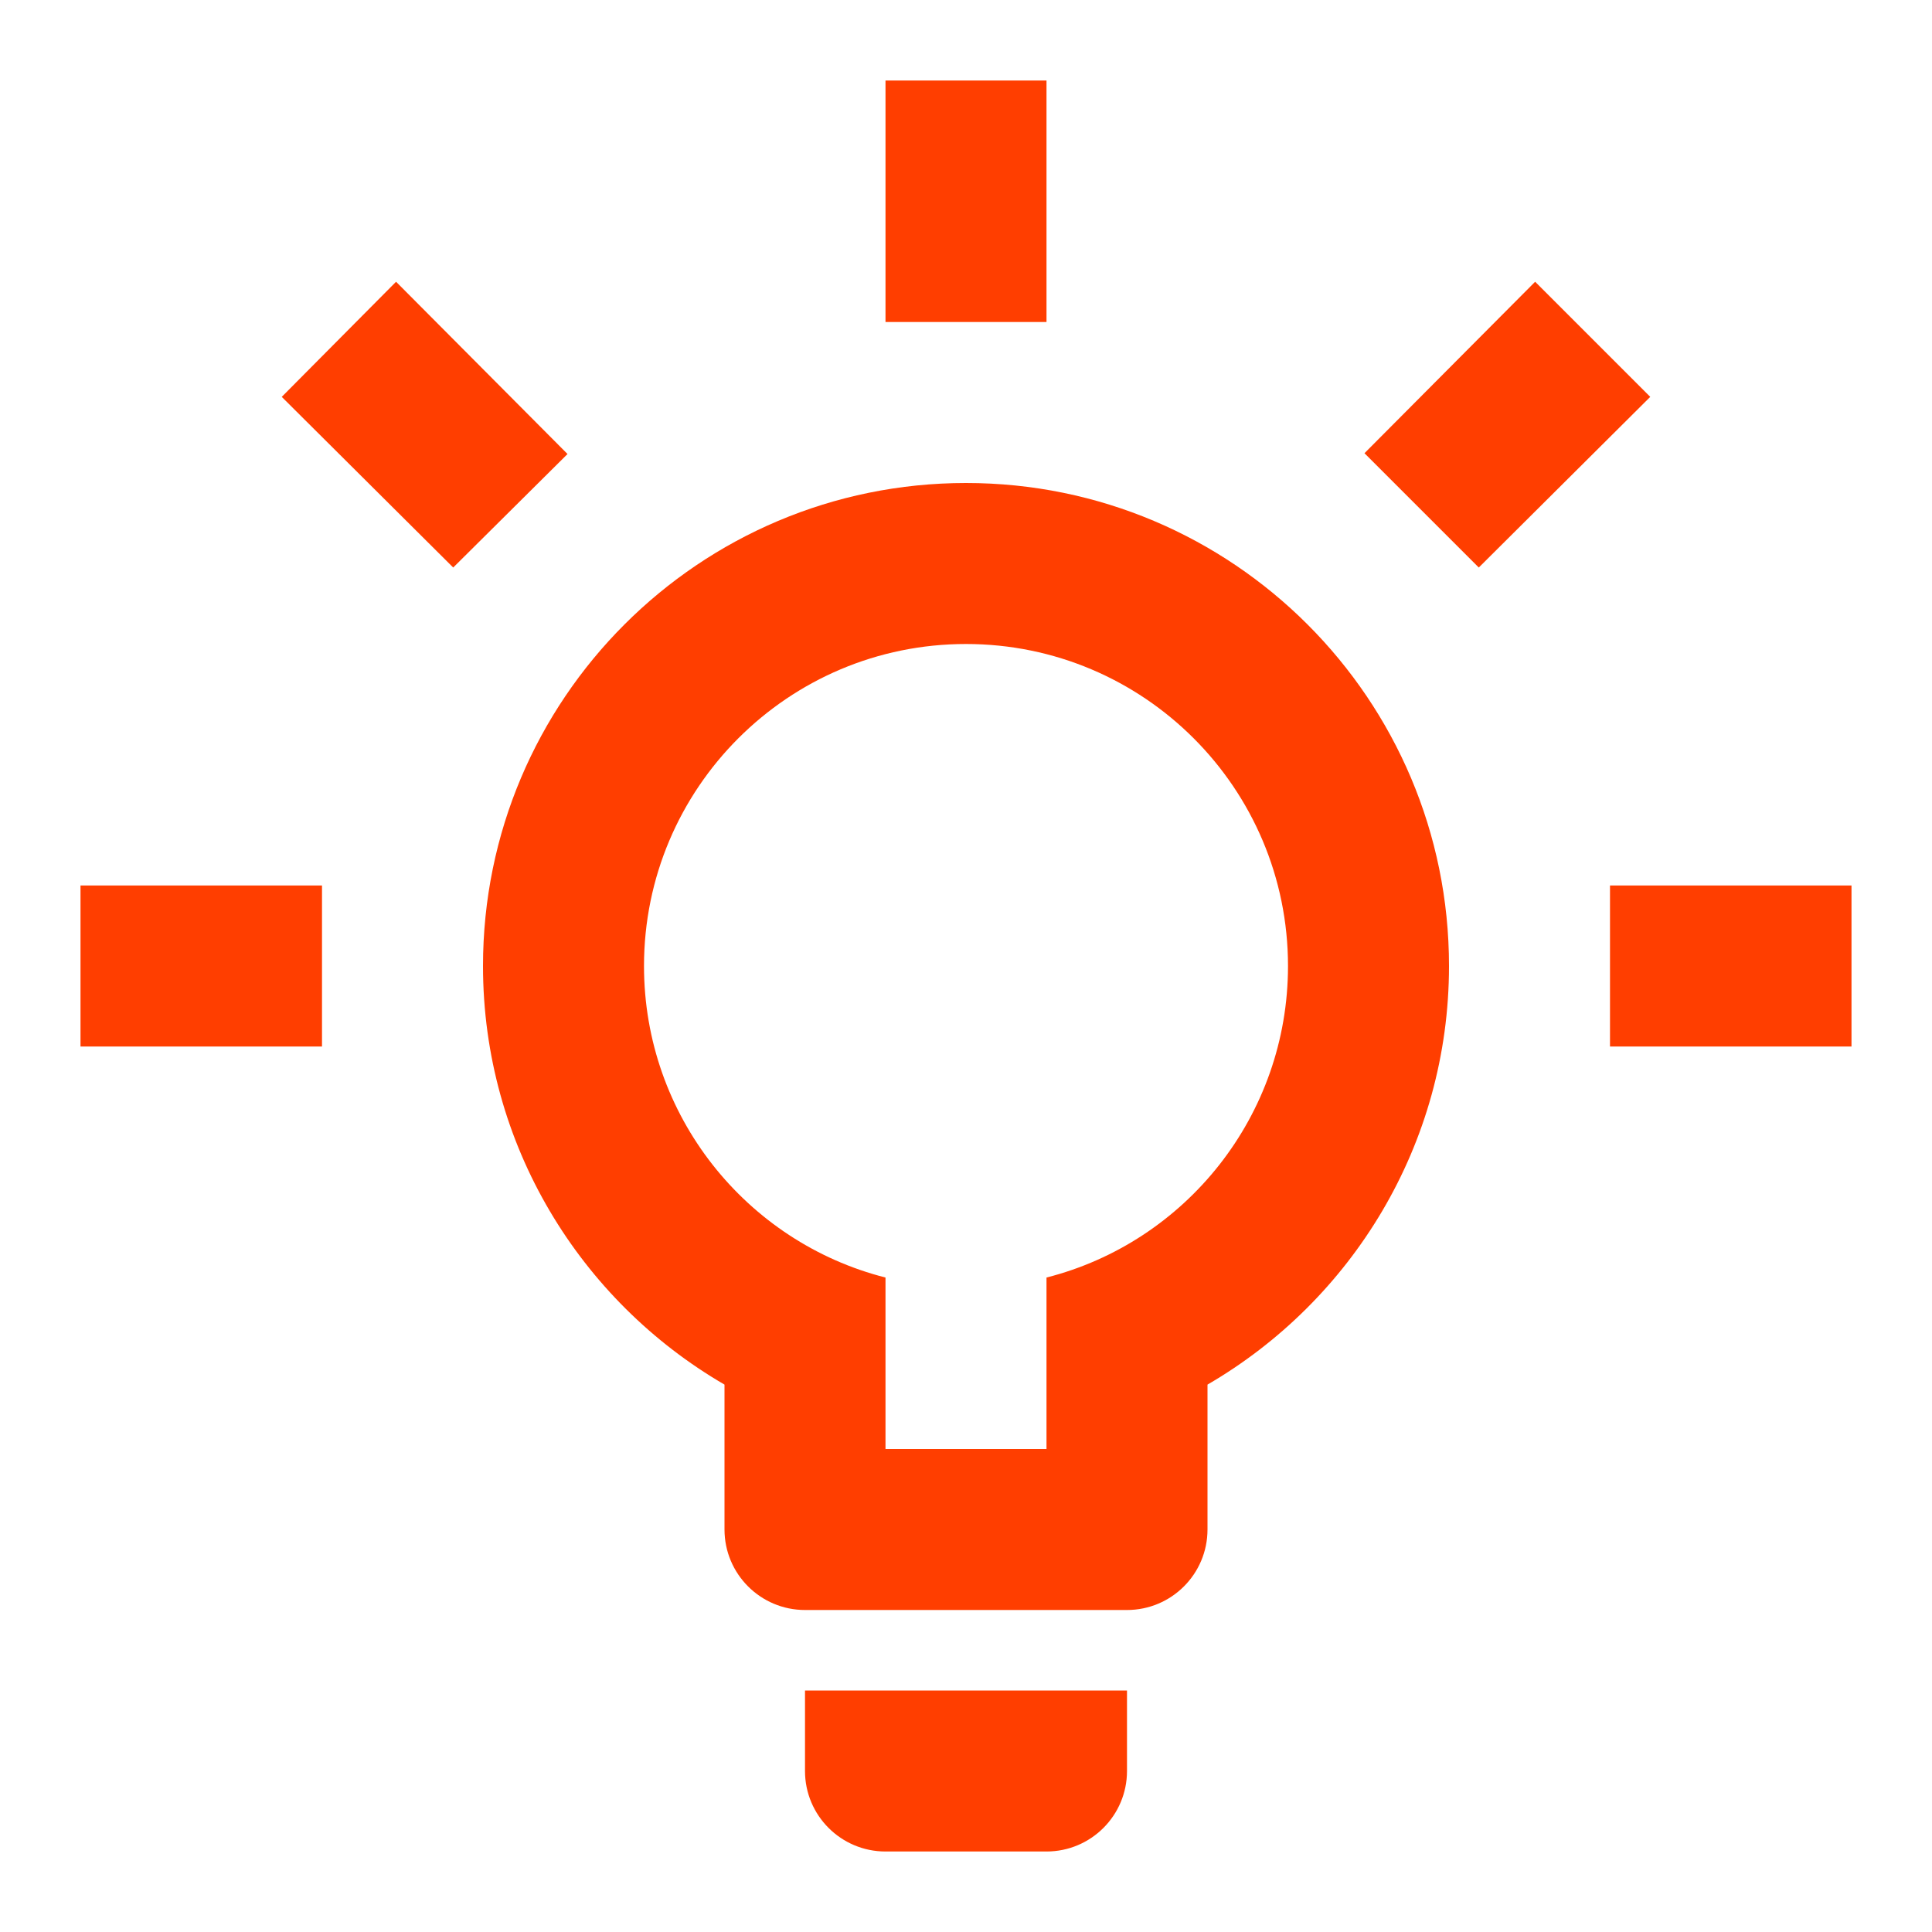
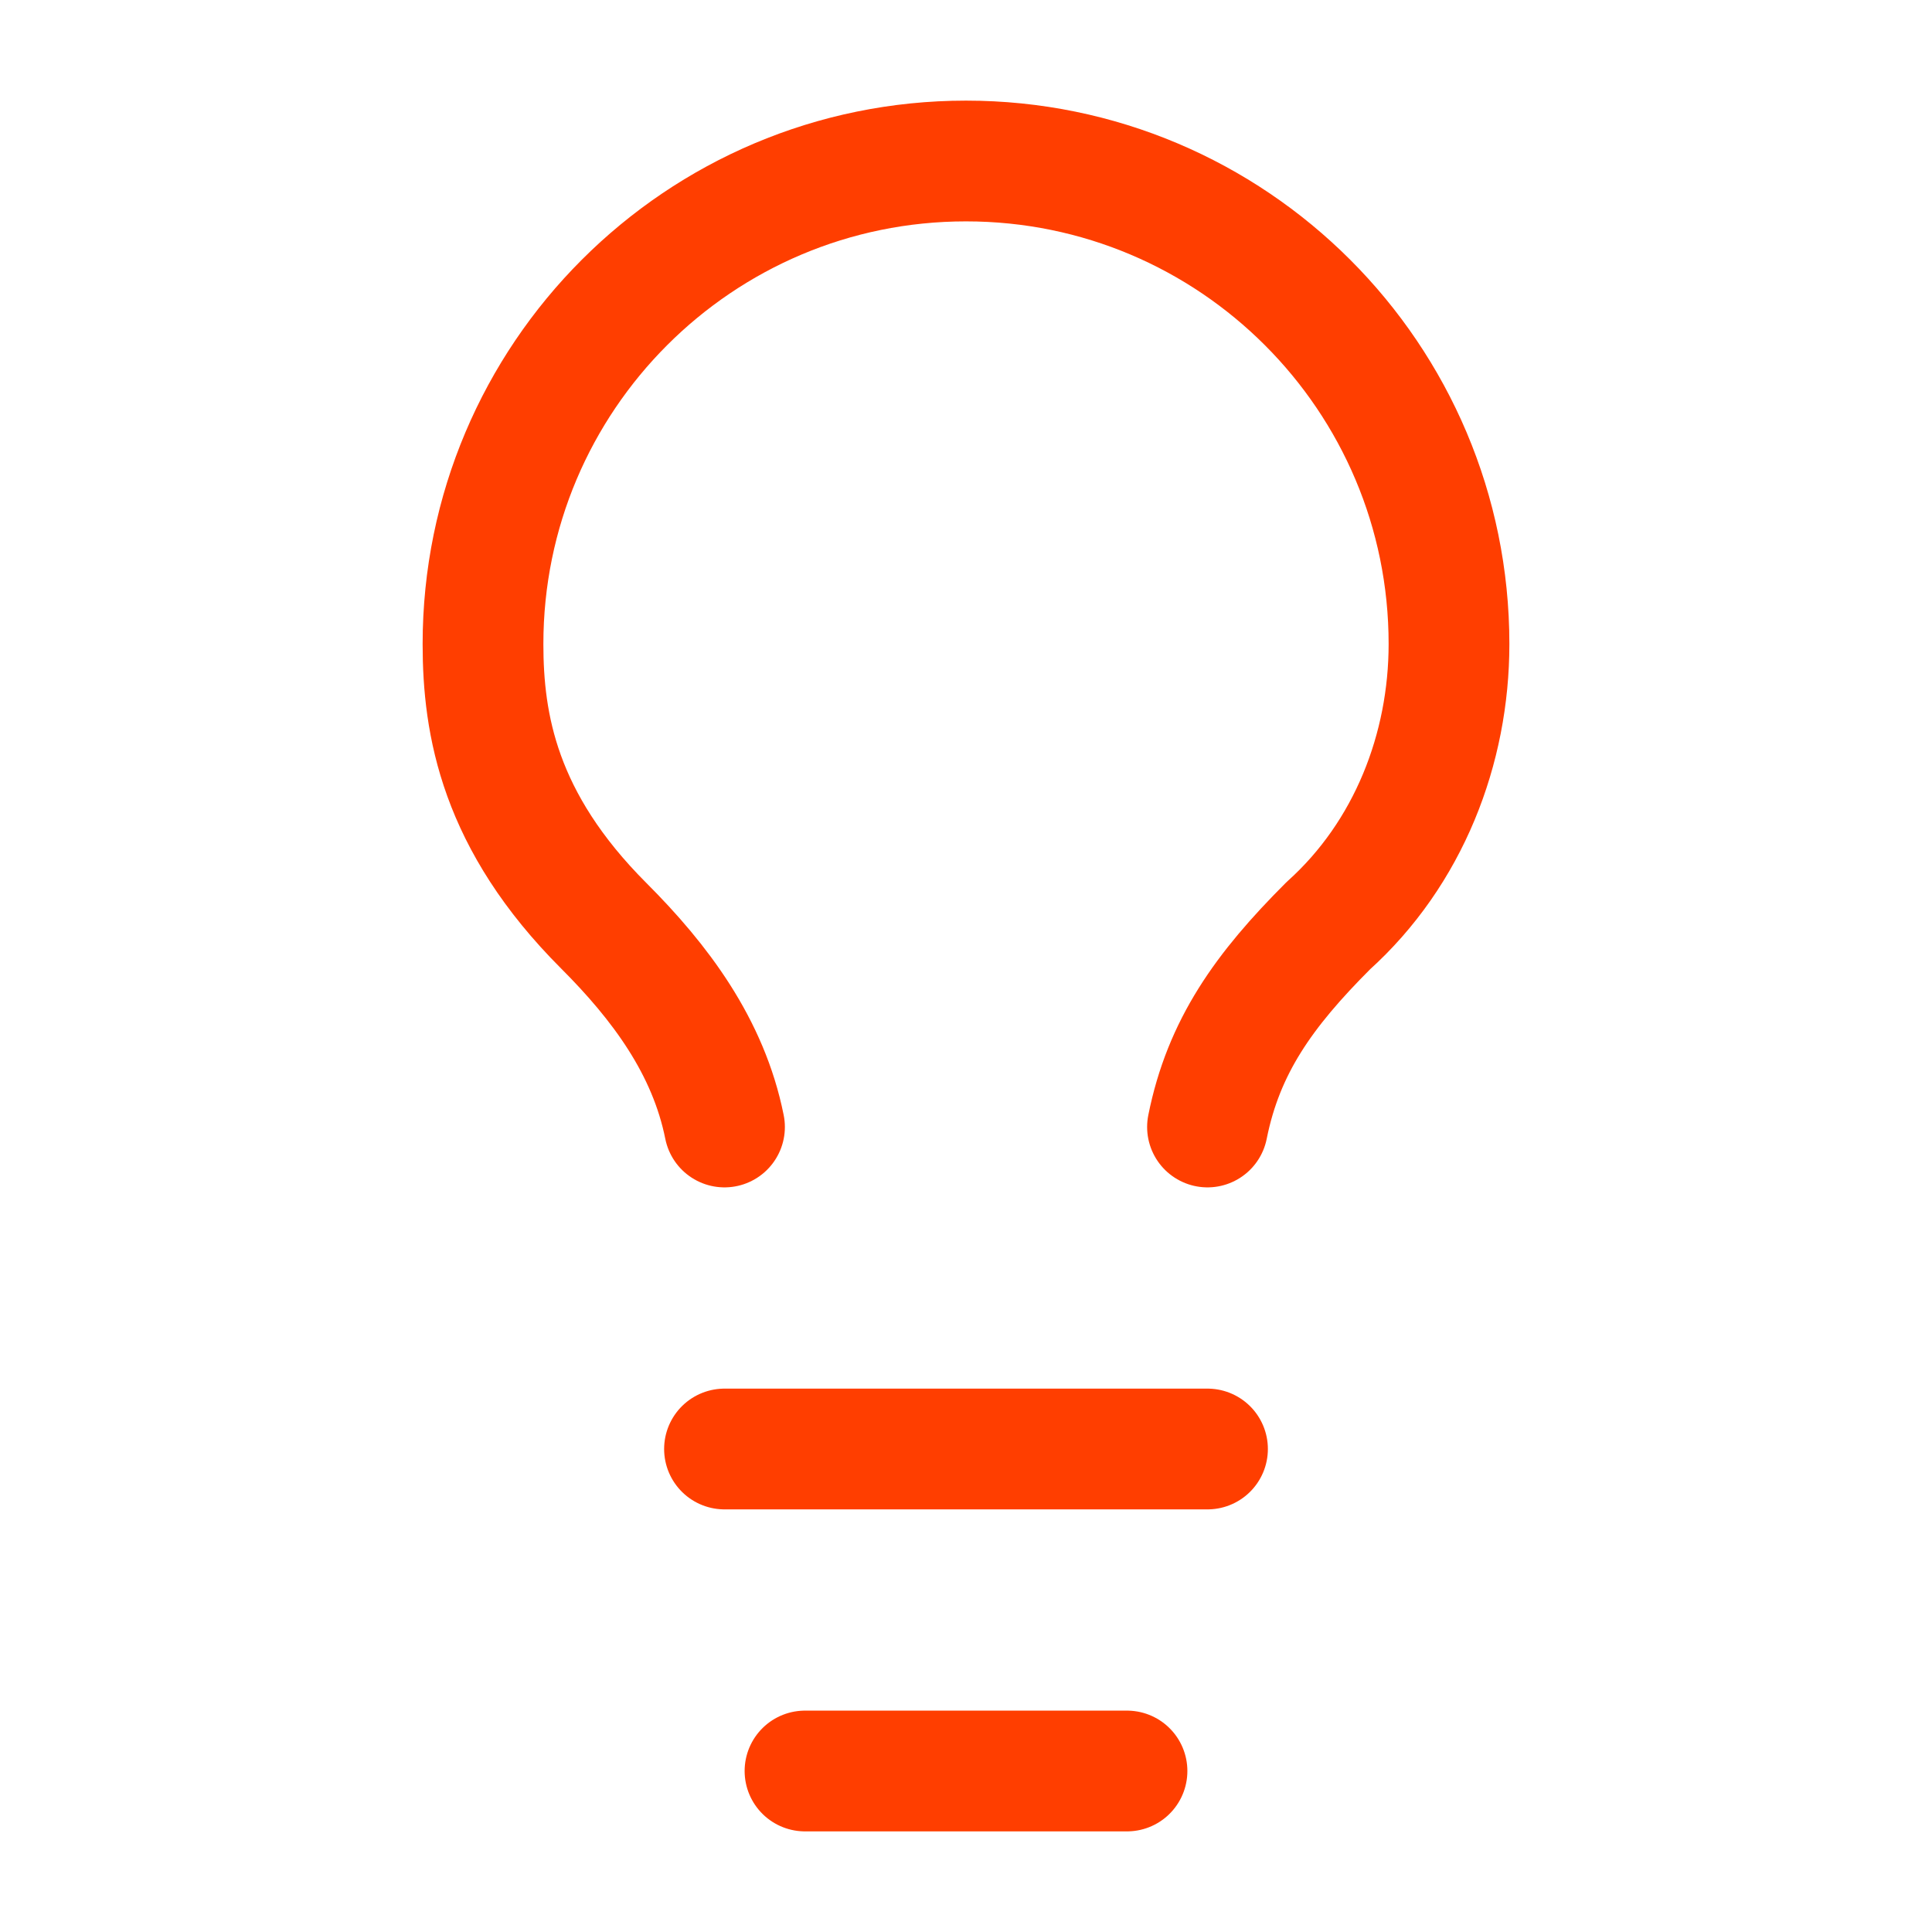
- <svg xmlns="http://www.w3.org/2000/svg" viewBox="0 0 24 24">
-   <path fill="#ff3e00" d="M20,11H23V13H20V11M1,11H4V13H1V11M13,1V4H11V1H13M4.92,3.5L7.05,5.64L5.63,7.05L3.5,4.93L4.92,3.5M16.95,5.63L19.07,3.5L20.5,4.93L18.37,7.05L16.95,5.63M12,6A6,6 0 0,1 18,12C18,14.22 16.79,16.16 15,17.2V19A1,1 0 0,1 14,20H10A1,1 0 0,1 9,19V17.2C7.21,16.16 6,14.22 6,12A6,6 0 0,1 12,6M14,21V22A1,1 0 0,1 13,23H11A1,1 0 0,1 10,22V21H14M11,18H13V15.87C14.73,15.43 16,13.86 16,12A4,4 0 0,0 12,8A4,4 0 0,0 8,12C8,13.86 9.27,15.43 11,15.87V18Z" />
+ <svg xmlns="http://www.w3.org/2000/svg" width="24" height="24" viewBox="0 0 24 24" fill="none" stroke="#ff3e00" stroke-width="1.5" stroke-linecap="round" stroke-linejoin="round" class="lucide lucide-lightbulb">
+   <path d="M15 14c.2-1 .7-1.7 1.5-2.5 1-.9 1.5-2.2 1.5-3.5A6 6 0 0 0 6 8c0 1 .2 2.2 1.5 3.5.7.7 1.3 1.5 1.5 2.5" />
+   <path d="M9 18h6" />
+   <path d="M10 22h4" />
</svg>
